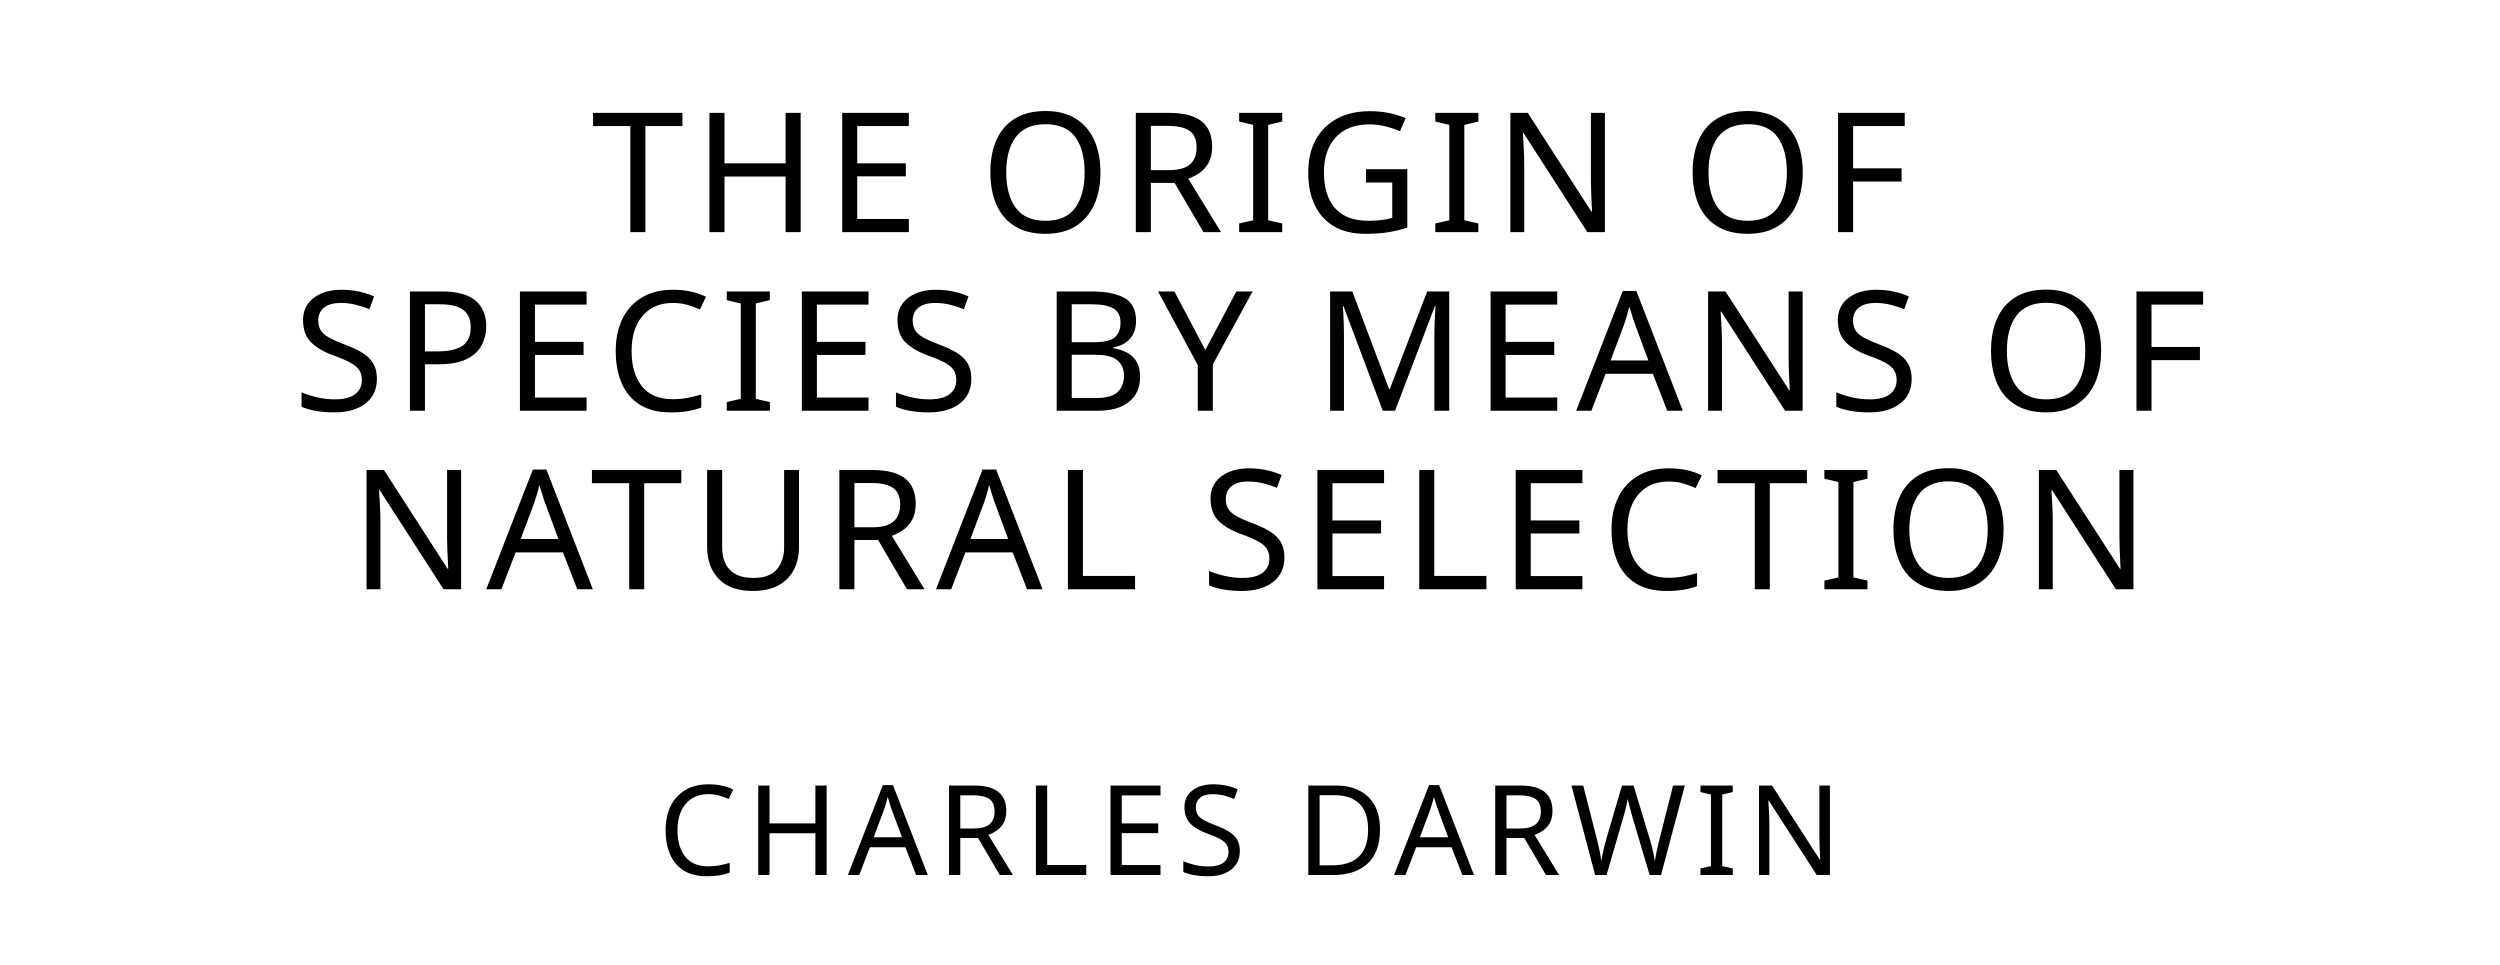
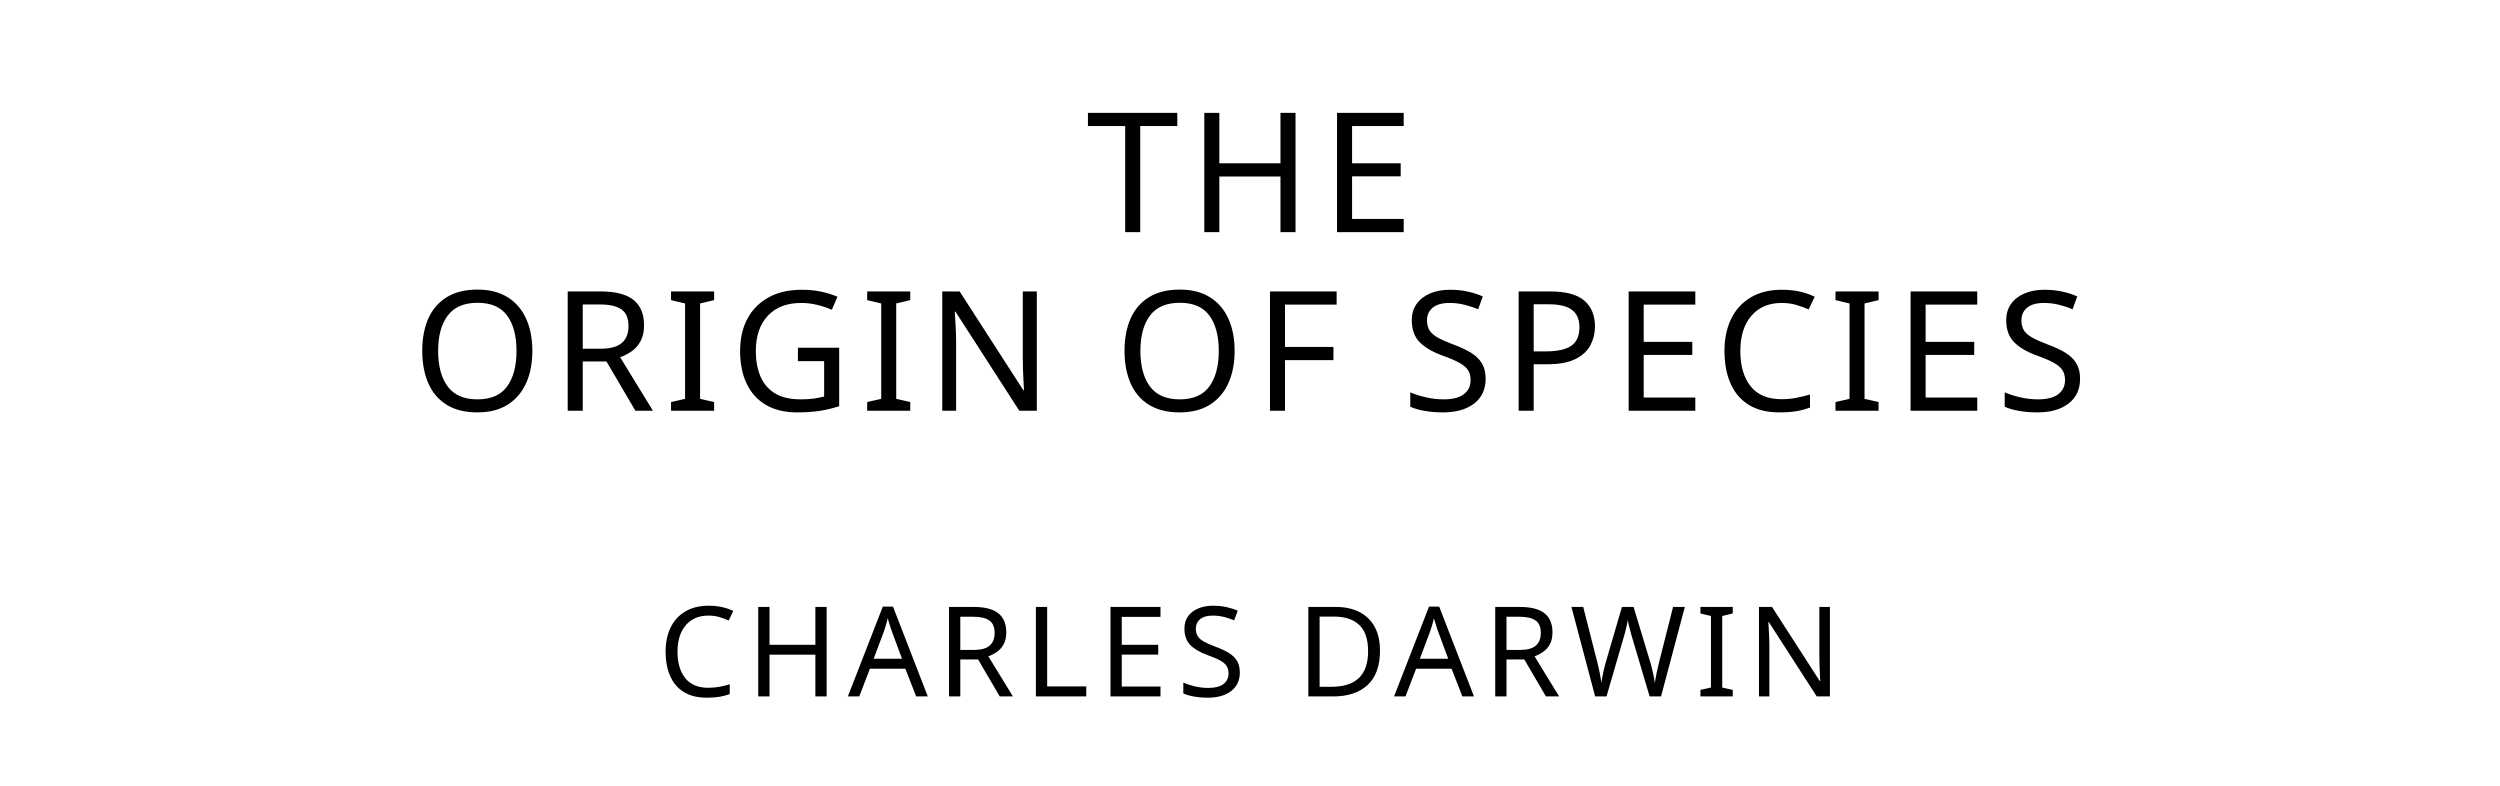
- <svg xmlns="http://www.w3.org/2000/svg" version="1.1" viewBox="0 0 1400 540">
+ <svg xmlns="http://www.w3.org/2000/svg" version="1.1" viewBox="0 0 1400 440">
  <style type="text/css">
		text{
			font-family: League Spartan;
			letter-spacing: 5px;
			text-anchor: middle;
		}

		.title{
			font-size: 93.567px;
		}

		.author{
			font-size: 70.175px;
		}
	</style>
-   <text class="title" x="700" y="130">THE ORIGIN OF</text>
-   <text class="title" x="700" y="230">SPECIES BY MEANS OF</text>
-   <text class="title" x="700" y="330">NATURAL SELECTION</text>
-   <text class="author" x="700" y="490">CHARLES DARWIN</text>
+   <text class="title" x="700" y="130">THE</text>
+   <text class="title" x="700" y="230">ORIGIN OF SPECIES</text>
+   <text class="author" x="700" y="390">CHARLES DARWIN</text>
</svg>
